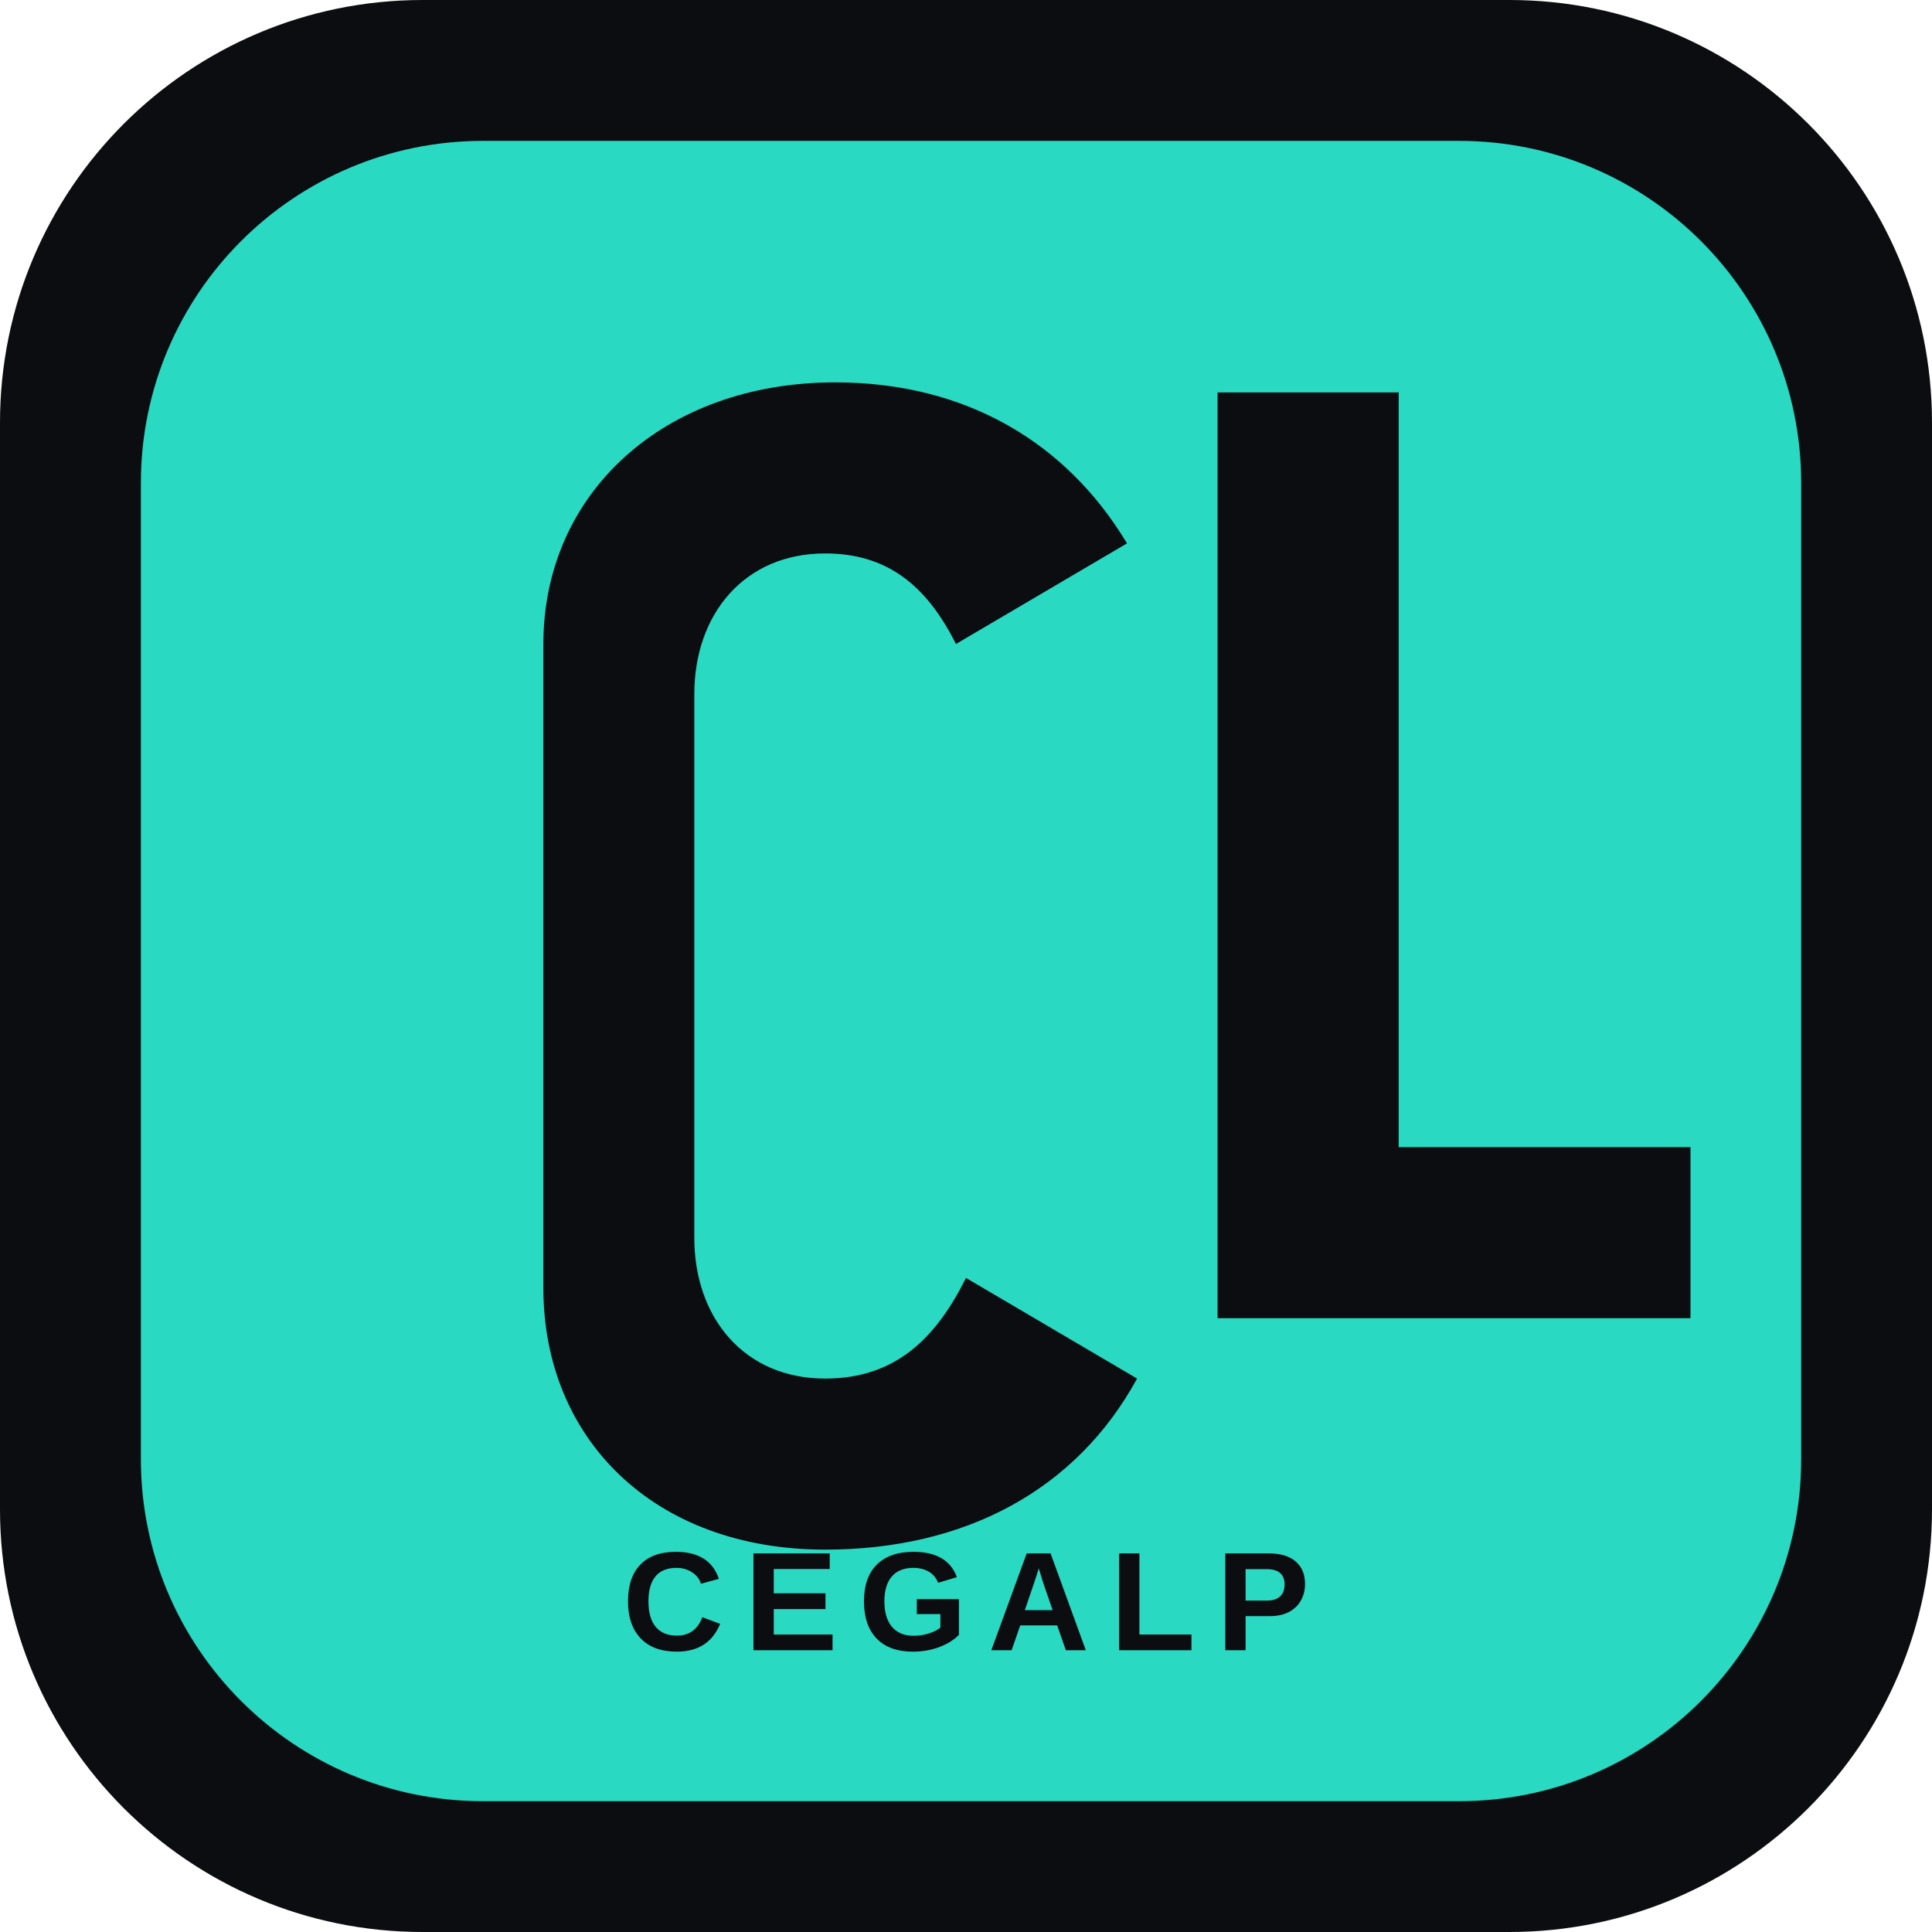
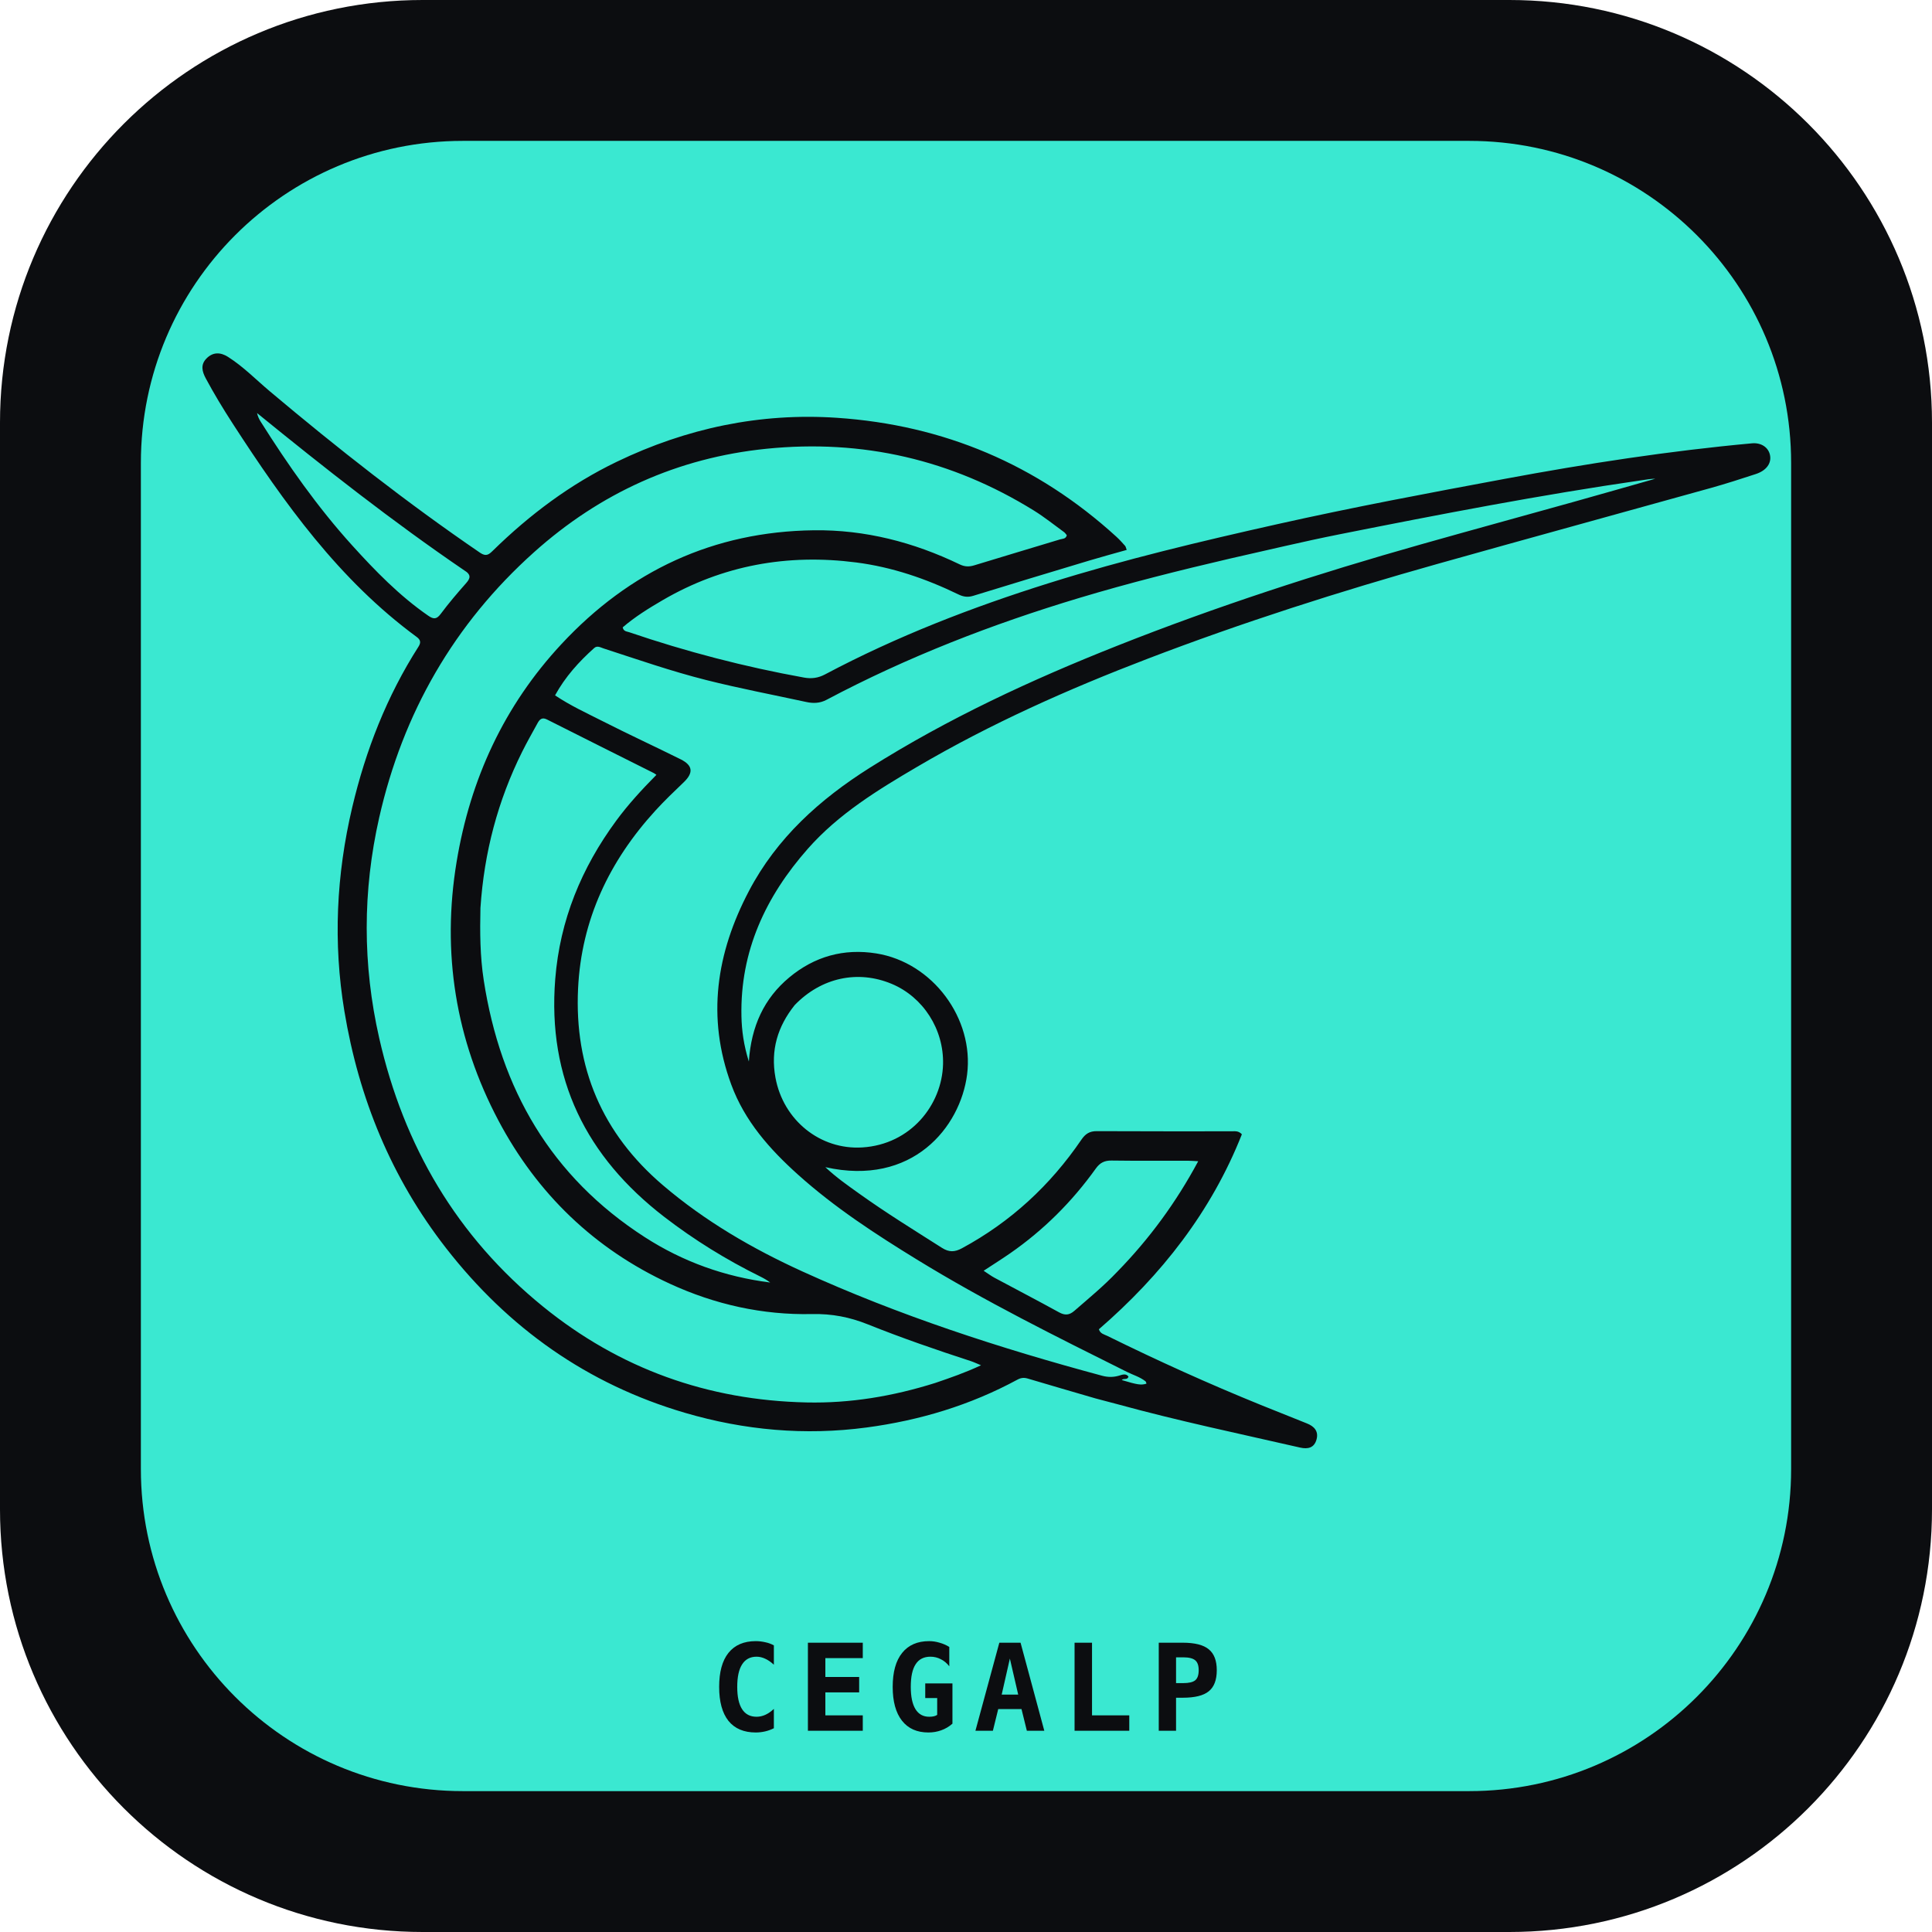
- <svg xmlns="http://www.w3.org/2000/svg" width="192" height="192" viewBox="0 0 192 192" role="img" aria-label="CEGALP">
+ <svg xmlns="http://www.w3.org/2000/svg" viewBox="0 0 192 192" role="img" aria-label="CEGALP">
  <rect width="192" height="192" rx="42" fill="#0c0d10" />
-   <rect x="14" y="14" width="165" height="165" rx="34" fill="#29d9c2" />
-   <path d="M54 64c0-15 12-26 29-26 13 0 23 6 29 16l-17 10c-3-6-7-9-13-9-8 0-13 6-13 14v54c0 8 5 14 13 14 7 0 11-4 14-10l17 10c-6 11-17 17-31 17-17 0-28-11-28-26V64Z" fill="#0c0d10" />
-   <path d="M121 39h18v75h29v17h-47V39Z" fill="#0c0d10" />
-   <text x="96" y="164" text-anchor="middle" font-family="Arial, sans-serif" font-size="14" font-weight="900" letter-spacing="2" fill="#0c0d10">CEGALP</text>
+   <rect x="14" y="14" width="164" height="164" rx="32" fill="#3ae8d1" />
+   <g transform="translate(0, 30) scale(0.18)">
+     <path fill="#0c0d10" opacity="1" stroke="none" d="M604.751,605.38 C592.054,601.688 579.747,598.101 567.461,594.448 C565.429,593.844 563.729,593.959 561.775,595.017 C535.703,609.141 507.825,617.536 478.475,621.454 C444.411,626.001 410.894,622.966 378.133,613.343 C324.319,597.536 280.686,566.642 246.251,522.403 C216.078,483.641 198.097,439.67 190.128,391.556 C183.884,353.857 185.679,316.3 194.472,279.037 C201.918,247.485 213.558,217.739 231.04,190.375 C232.542,188.025 232.171,186.55 230.012,184.964 C187.148,153.465 156.904,111.082 128.45,67.153 C123.193,59.039 118.191,50.784 113.619,42.259 C111.553,38.408 110.623,34.692 114,31.25 C117.587,27.594 121.755,27.754 125.854,30.351 C134.342,35.729 141.342,42.956 148.977,49.381 C186.353,80.835 224.725,110.971 265.09,138.535 C268.455,140.833 270.017,139.41 272.177,137.298 C292.442,117.473 314.892,100.625 340.495,88.293 C378.932,69.778 419.559,61.134 462.143,64.009 C521.004,67.983 572.597,89.766 616.329,129.637 C618.047,131.203 619.608,132.948 621.159,134.684 C621.558,135.132 621.639,135.863 622.05,136.954 C615.008,138.948 608.147,140.791 601.346,142.836 C579.98,149.261 558.622,155.713 537.303,162.292 C534.341,163.206 531.902,162.85 529.197,161.538 C511.258,152.837 492.579,146.421 472.715,143.867 C434.813,138.992 399.073,145.355 365.886,164.668 C358.142,169.175 350.528,173.909 343.792,179.702 C344.254,182.006 346.071,181.936 347.353,182.372 C378.923,193.129 411.113,201.501 443.939,207.43 C448.032,208.17 451.73,207.682 455.487,205.687 C495.047,184.68 536.634,168.609 579.302,155.225 C620.807,142.206 663.082,132.168 705.502,122.669 C747.101,113.354 788.986,105.49 830.883,97.696 C876.072,89.289 921.479,82.29 967.28,78.093 C972.298,77.633 976.301,80.271 977.206,84.511 C978.171,89.03 975.286,93.126 969.379,95.057 C961.149,97.748 952.904,100.421 944.565,102.745 C894.207,116.781 843.778,130.566 793.454,144.725 C739.414,159.929 685.971,176.985 633.516,197.067 C589.732,213.829 547.002,232.842 506.529,256.599 C484.681,269.424 462.984,282.682 445.989,301.956 C422.738,328.325 408.582,358.492 409.354,394.404 C409.525,402.342 410.586,410.26 413.441,419.405 C414.773,399.922 421.816,384.584 435.755,372.979 C449.673,361.393 465.855,356.854 483.819,359.728 C514.972,364.711 537.867,395.705 533.94,426.561 C530.247,455.584 503.793,488.543 455.678,477.728 C461.801,483.51 468.207,487.928 474.511,492.44 C489.287,503.016 504.754,512.54 520.075,522.291 C523.992,524.784 527.132,524.645 531.081,522.512 C558.012,507.963 579.822,487.807 597.011,462.604 C599.215,459.373 601.514,457.826 605.511,457.848 C630.342,457.988 655.174,457.905 680.005,457.93 C681.778,457.932 683.708,457.521 685.649,459.571 C668.788,502.247 641.253,537.32 606.699,567.229 C607.462,569.728 609.665,570.056 611.344,570.884 C639.143,584.586 667.367,597.349 696.086,609.008 C704.572,612.453 713.079,615.851 721.592,619.231 C725.665,620.848 728.098,623.608 726.857,628.093 C725.588,632.678 722.158,633.545 717.77,632.541 C684.188,624.856 650.458,617.802 617.217,608.676 C613.203,607.574 609.172,606.533 604.751,605.38 M679.105,141.723 C651.215,148.229 623.433,155.179 596.003,163.418 C547.72,177.922 500.882,196.076 456.28,219.732 C452.642,221.662 448.927,221.727 445.118,220.9 C426.744,216.911 408.269,213.408 390.019,208.815 C370.774,203.972 352.07,197.453 333.231,191.333 C331.552,190.788 329.75,189.6 328.043,191.127 C319.593,198.686 312.063,206.998 306.449,217.242 C314.994,222.968 323.945,227.048 332.669,231.478 C346.923,238.718 361.446,245.425 375.766,252.536 C382.595,255.926 382.935,260.017 377.449,265.267 C372.16,270.328 366.852,275.397 361.917,280.796 C336.455,308.653 320.994,341.064 319.158,379.068 C317.049,422.747 332.415,459.063 365.99,487.695 C389.309,507.581 415.459,522.762 443.109,535.352 C496.442,559.636 552.006,577.694 608.533,592.901 C611.687,593.749 614.733,593.759 617.873,592.825 C619.614,592.307 621.619,591.464 623.035,593.343 C622.504,595.466 620.421,594.059 619.321,595.26 C628.02,597.885 630.085,598.184 632.98,597.253 C632.801,596.807 632.751,596.217 632.433,595.964 C629.386,593.545 625.637,592.48 622.218,590.776 C583.008,571.224 543.761,551.763 506.36,528.811 C483.321,514.673 460.737,499.965 440.561,481.836 C424.908,467.771 411.188,452.326 403.744,432.169 C390.004,394.963 395.504,359.485 413.498,325.244 C428.909,295.916 452.624,274.62 480.256,257.195 C523.404,229.985 569.452,208.636 616.751,189.889 C671.608,168.146 727.679,149.973 784.44,133.915 C812.48,125.982 840.594,118.31 868.66,110.468 C883.758,106.249 898.826,101.922 913.908,97.644 C911.376,97.641 908.945,98.118 906.497,98.472 C850.461,106.572 794.894,117.313 739.388,128.358 C719.479,132.319 699.731,137.093 679.105,141.723 M516.407,596.848 C524.645,594.032 532.88,591.209 541.626,587.104 C539.103,586.065 537.627,585.343 536.08,584.839 C516.919,578.599 497.864,572.029 479.167,564.534 C469.152,560.518 459.328,558.593 448.317,558.831 C421.013,559.421 394.675,553.541 369.828,542.092 C328.096,522.864 296.546,492.293 275.209,452.025 C251.507,407.292 243.809,359.29 252.096,309.152 C259.642,263.502 278.283,222.998 309.98,188.939 C347.604,148.513 393.89,126.807 449.334,126.101 C477.591,125.741 504.435,132.685 529.865,144.939 C532.666,146.289 535.078,146.321 537.948,145.439 C553.706,140.598 569.515,135.926 585.287,131.131 C586.593,130.735 588.418,130.997 588.997,128.843 C588.532,128.307 588.095,127.571 587.46,127.109 C581.938,123.094 576.591,118.786 570.799,115.199 C525.475,87.128 476.209,75.716 423.179,81.094 C374.18,86.064 331.343,105.512 294.823,138.23 C250.681,177.775 222.441,227.001 209.354,284.739 C200.17,325.258 200.146,365.938 209.374,406.516 C222.903,466.002 252.197,516.012 299.746,554.645 C342.073,589.035 390.81,606.451 445.325,607.632 C469.359,608.152 492.758,604.289 516.407,596.848 M265.253,334.637 C264.953,347.968 265.025,361.253 267.07,374.508 C276.337,434.579 304.184,482.979 355.943,516.347 C377.074,529.969 400.227,538.258 425.224,541.415 C423.502,540.108 421.662,539.06 419.767,538.125 C401.029,528.878 383.323,517.943 366.777,505.203 C323.658,472.006 302.159,428.925 306.553,373.813 C309.146,341.285 321.048,312.514 340.198,286.468 C346.785,277.509 354.305,269.329 362.414,261.123 C361.743,260.674 361.362,260.354 360.929,260.137 C341.27,250.282 321.593,240.466 301.963,230.554 C299.234,229.175 297.924,230.518 296.795,232.579 C293.915,237.839 290.936,243.052 288.269,248.419 C274.913,275.294 267.307,303.738 265.253,334.637 M438.749,388.259 C429.326,400.05 425.351,413.155 428.135,428.313 C432.455,451.833 452.846,468.266 476.047,466.838 C502.871,465.188 520.074,443.274 520.66,420.911 C521.165,401.629 509.679,383.793 492.312,376.53 C473.684,368.74 453.452,373.007 438.749,388.259 M616.909,535.408 C634.499,517.372 649.271,497.311 661.539,474.451 C658.903,474.322 657.273,474.176 655.644,474.174 C641.663,474.154 627.681,474.281 613.704,474.082 C609.787,474.026 607.283,475.301 604.994,478.5 C591.905,496.785 576.18,512.466 557.682,525.301 C553.095,528.483 548.361,531.452 543.079,534.924 C545.493,536.495 547.193,537.784 549.05,538.781 C560.923,545.156 572.886,551.364 584.688,557.866 C587.967,559.672 590.376,559.477 593.165,557.049 C601.07,550.17 609.185,543.531 616.909,535.408 M256.288,148.212 C216.697,121.237 179.09,91.639 141.912,61.38 C142.328,63.192 143.011,64.689 143.881,66.068 C159.012,90.065 175.266,113.264 194.325,134.328 C207.182,148.539 220.545,162.285 236.441,173.274 C239.343,175.28 241.036,175.343 243.324,172.272 C247.695,166.404 252.461,160.812 257.317,155.33 C259.682,152.661 260.333,150.639 256.288,148.212 z" />
+   </g>
+   <text x="96" y="172" text-anchor="middle" font-family="'IBM Plex Mono', monospace" font-size="12" font-weight="800" letter-spacing="1.5" fill="#0c0d10">CEGALP</text>
</svg>
